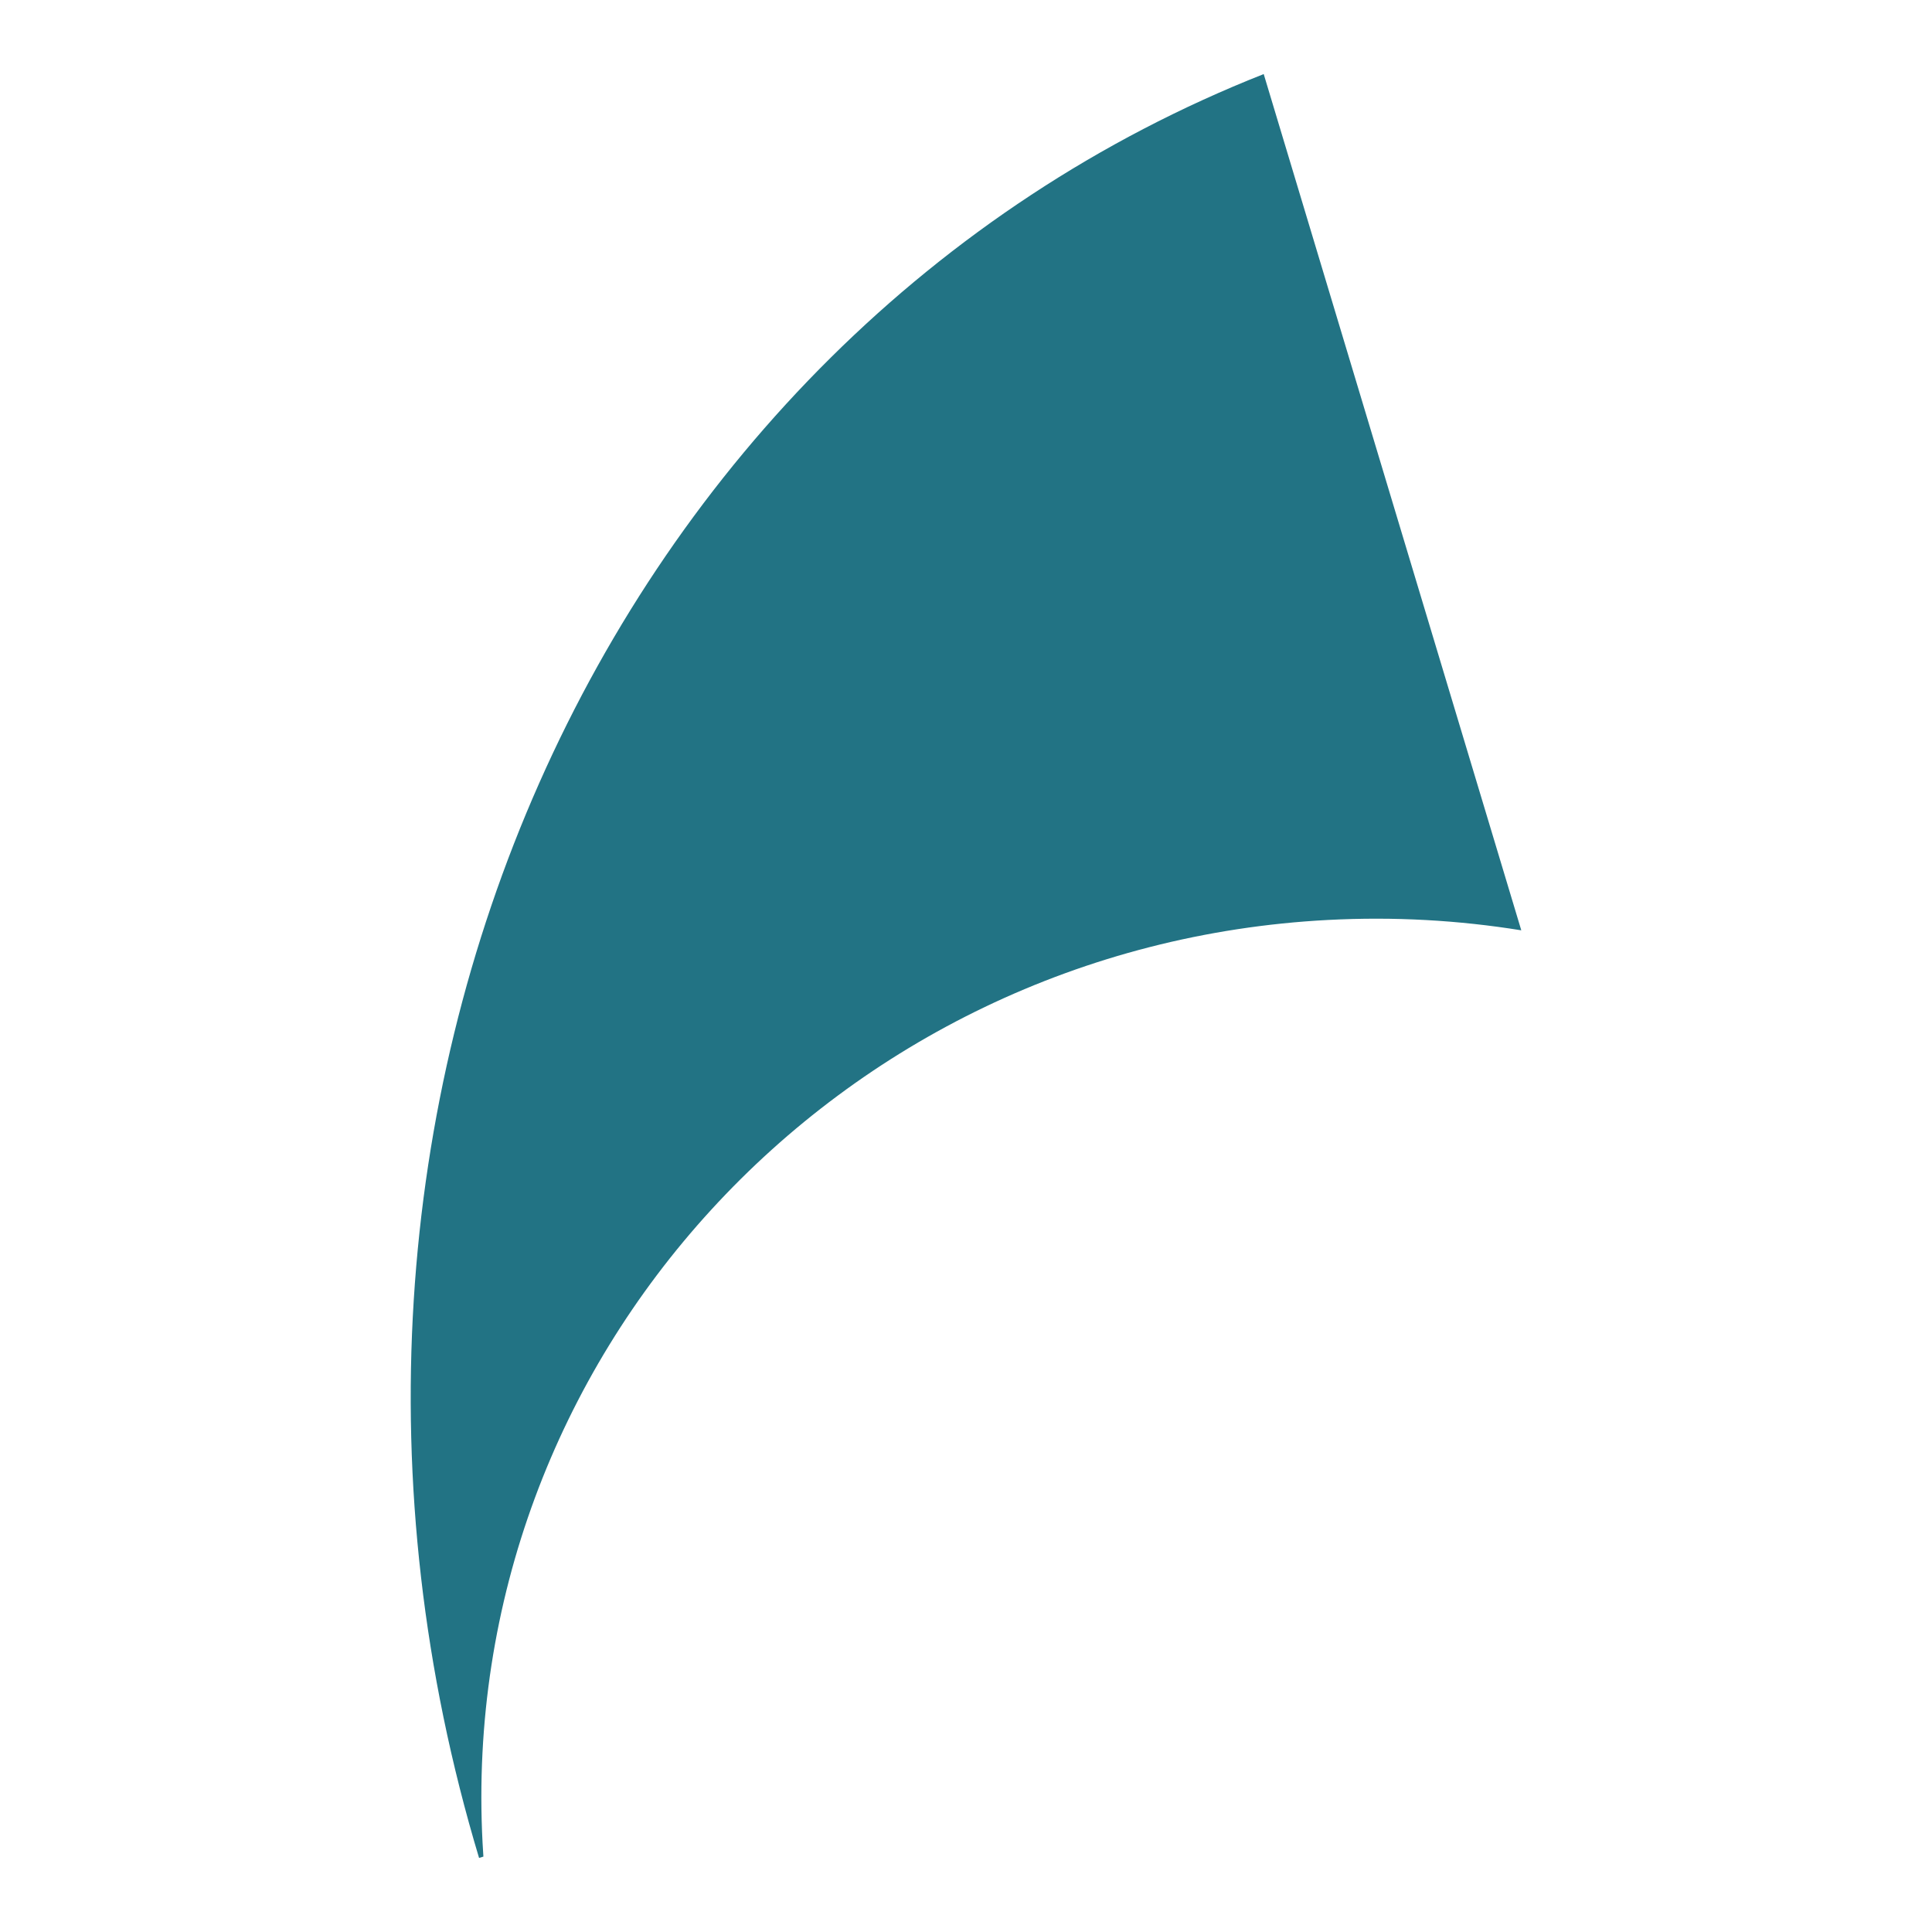
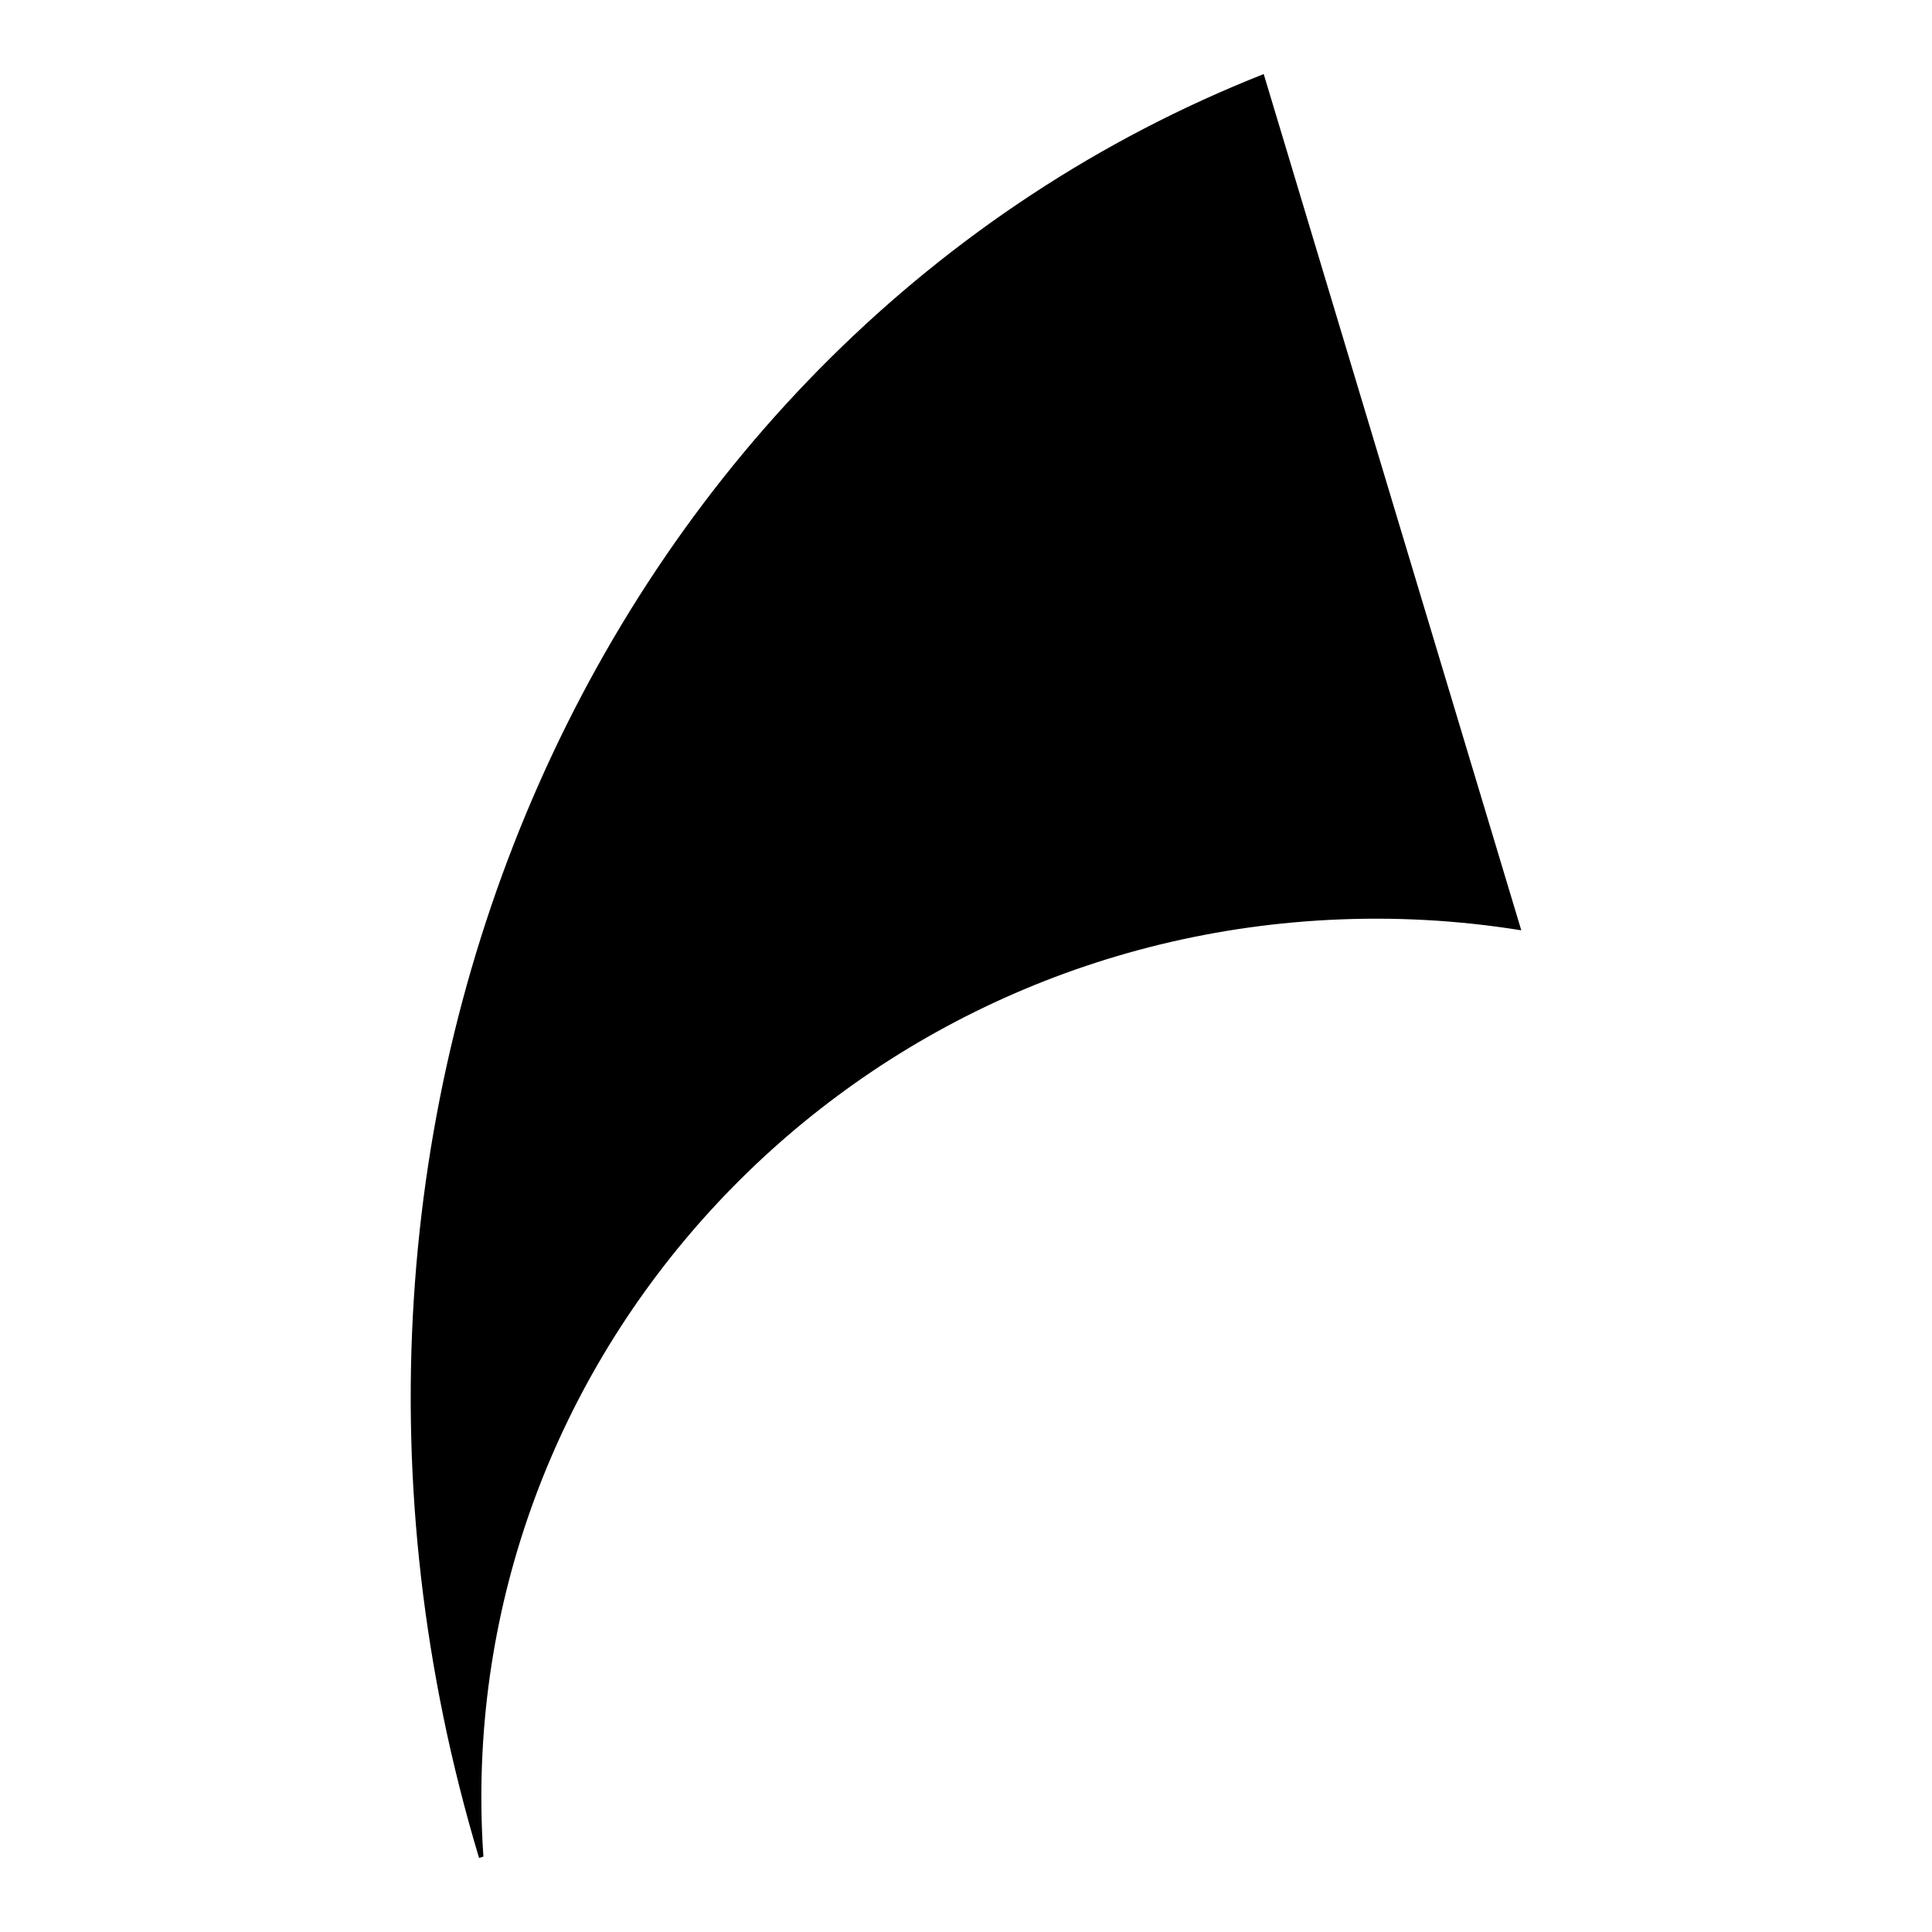
<svg xmlns="http://www.w3.org/2000/svg" width="100%" height="100%" viewBox="0 0 1080 1080" version="1.1" xml:space="preserve" style="fill-rule:evenodd;clip-rule:evenodd;stroke-linejoin:round;stroke-miterlimit:2;">
  <g transform="matrix(2.99545,-0.156666,0.156666,2.99545,-381.415,-2579.29)">
-     <path d="M356.142,1053.31C344.596,1050.82 332.596,1049.5 320.284,1049.5C228.479,1049.5 153.944,1122.76 153.944,1213C153.944,1213.87 153.951,1214.73 153.965,1215.6L153.145,1215.8C118.523,1074.29 191.034,933.608 316.539,891.446L356.142,1053.31Z" style="fill:rgb(34,115,132);" />
+     <path d="M356.142,1053.31C344.596,1050.82 332.596,1049.5 320.284,1049.5C228.479,1049.5 153.944,1122.76 153.944,1213C153.944,1213.87 153.951,1214.73 153.965,1215.6L153.145,1215.8C118.523,1074.29 191.034,933.608 316.539,891.446L356.142,1053.31Z" style="fill:#color;" />
  </g>
</svg>
